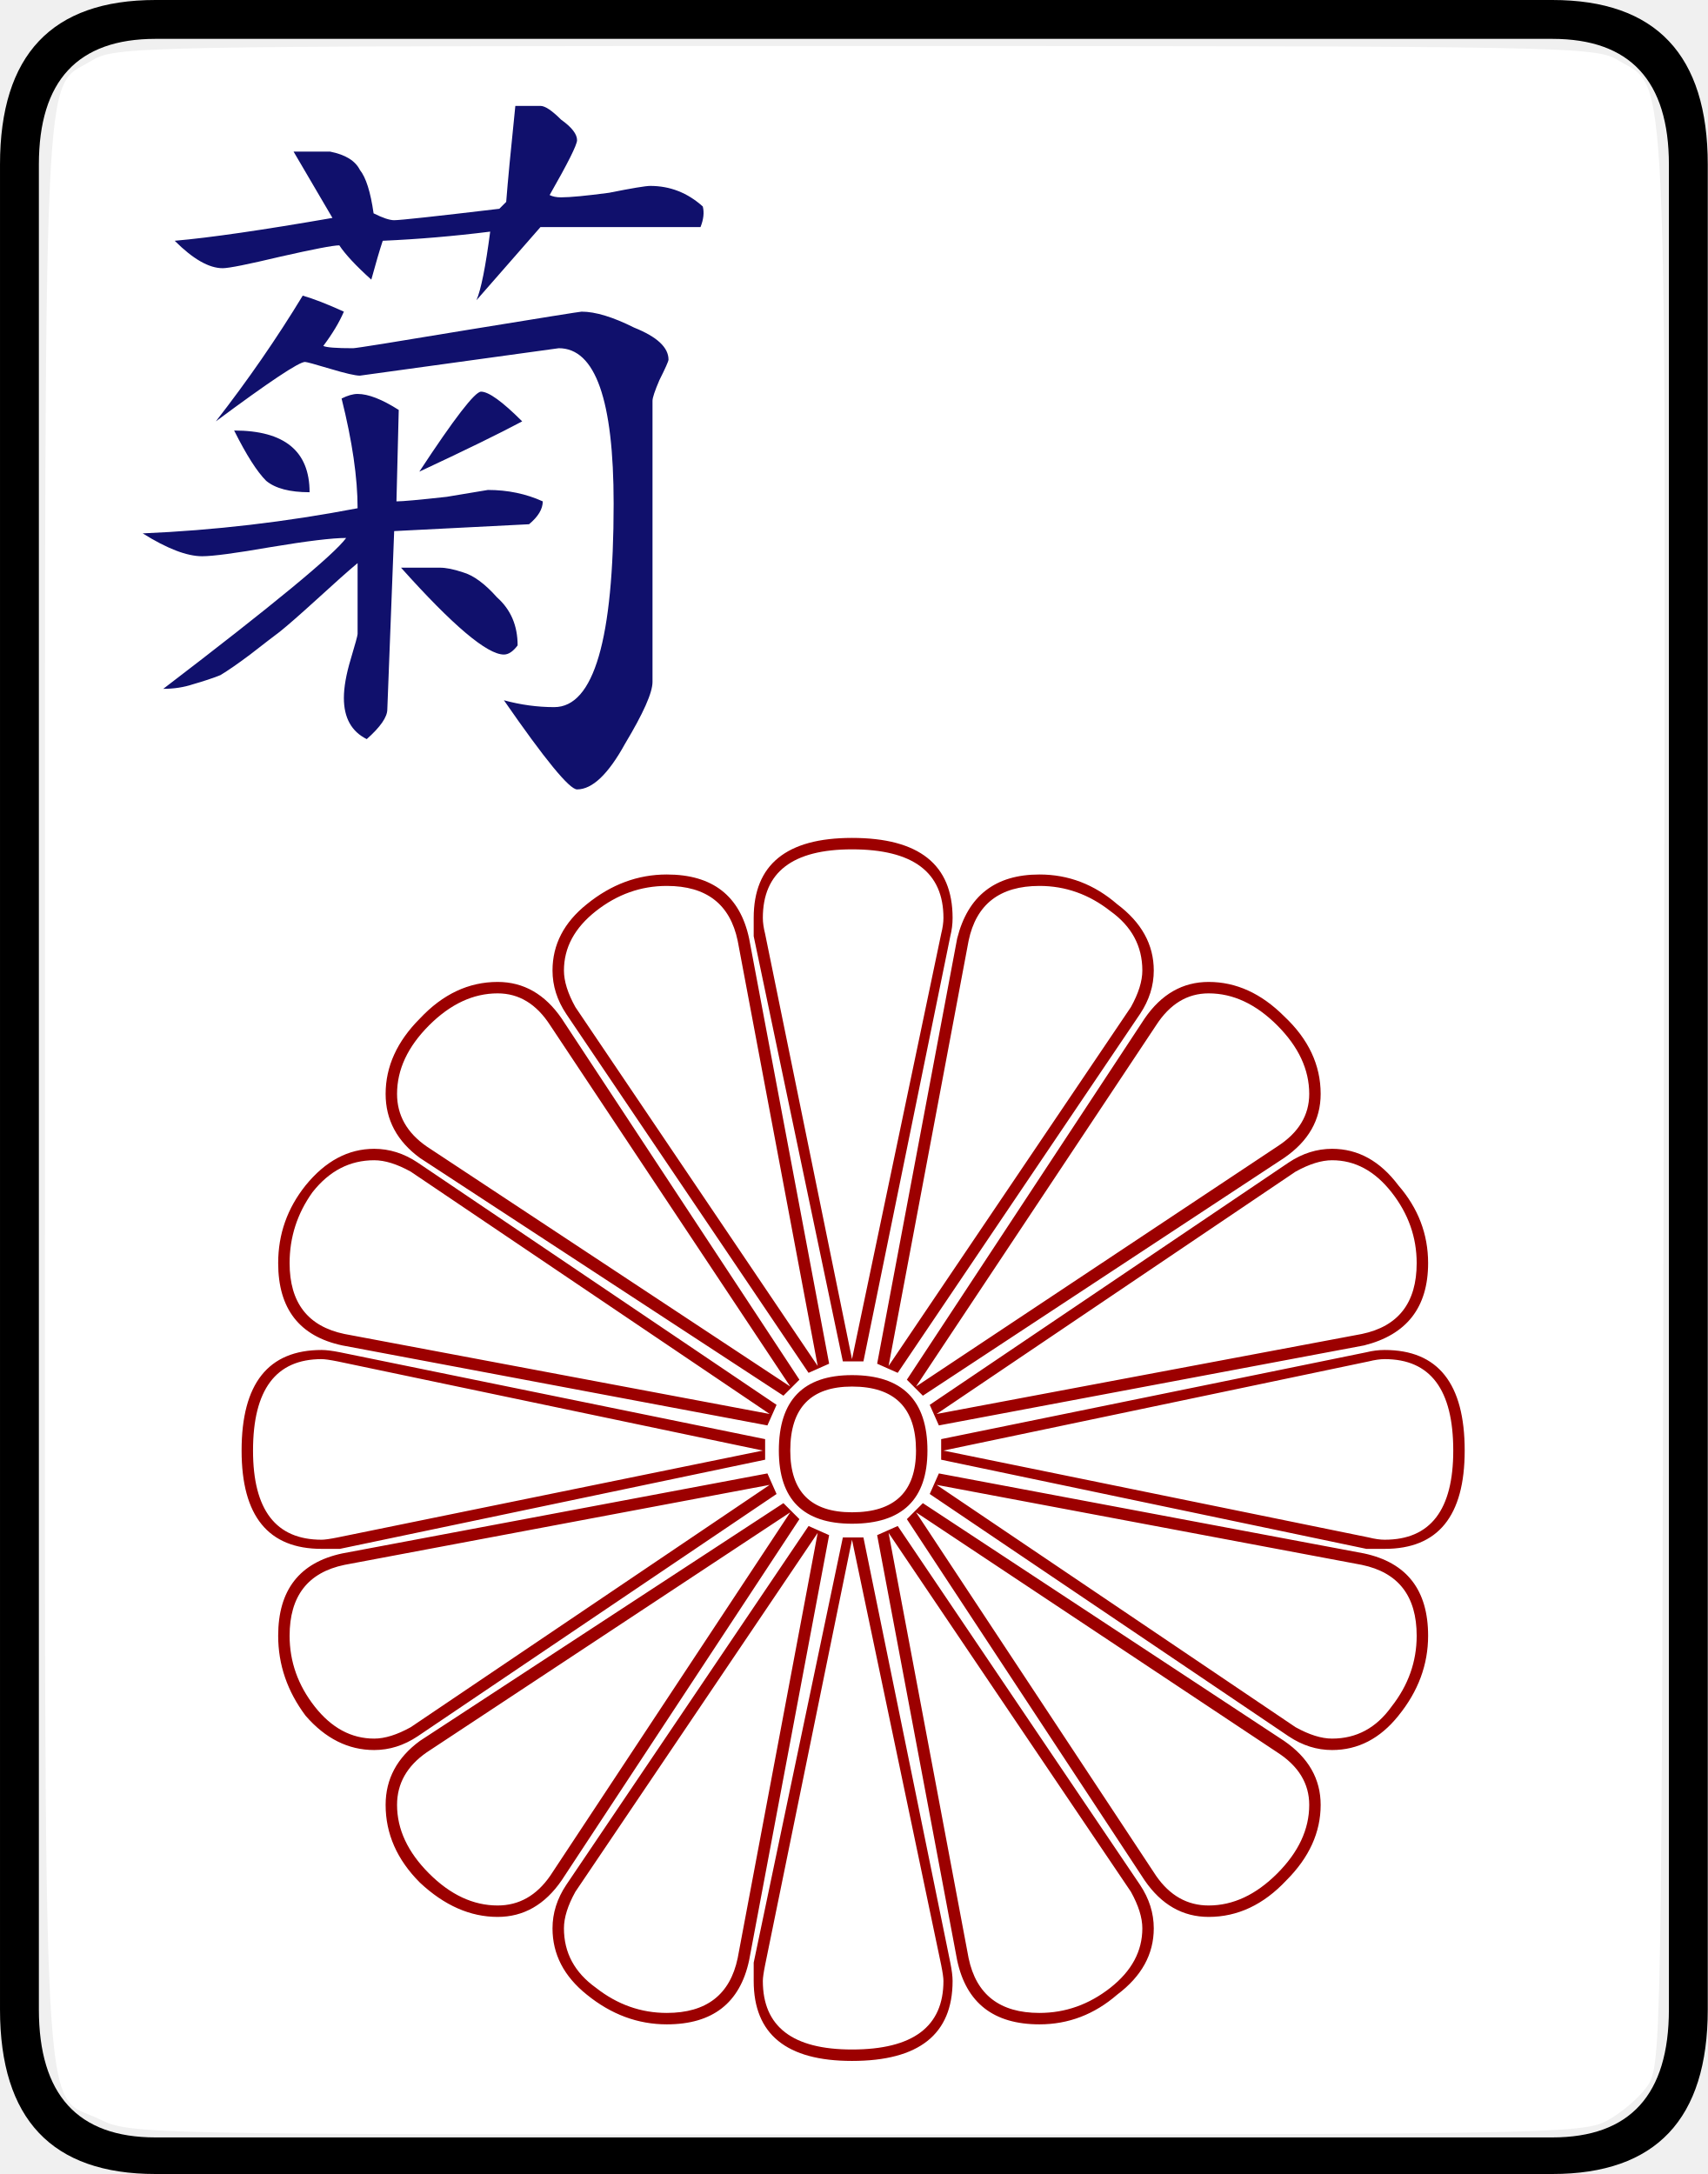
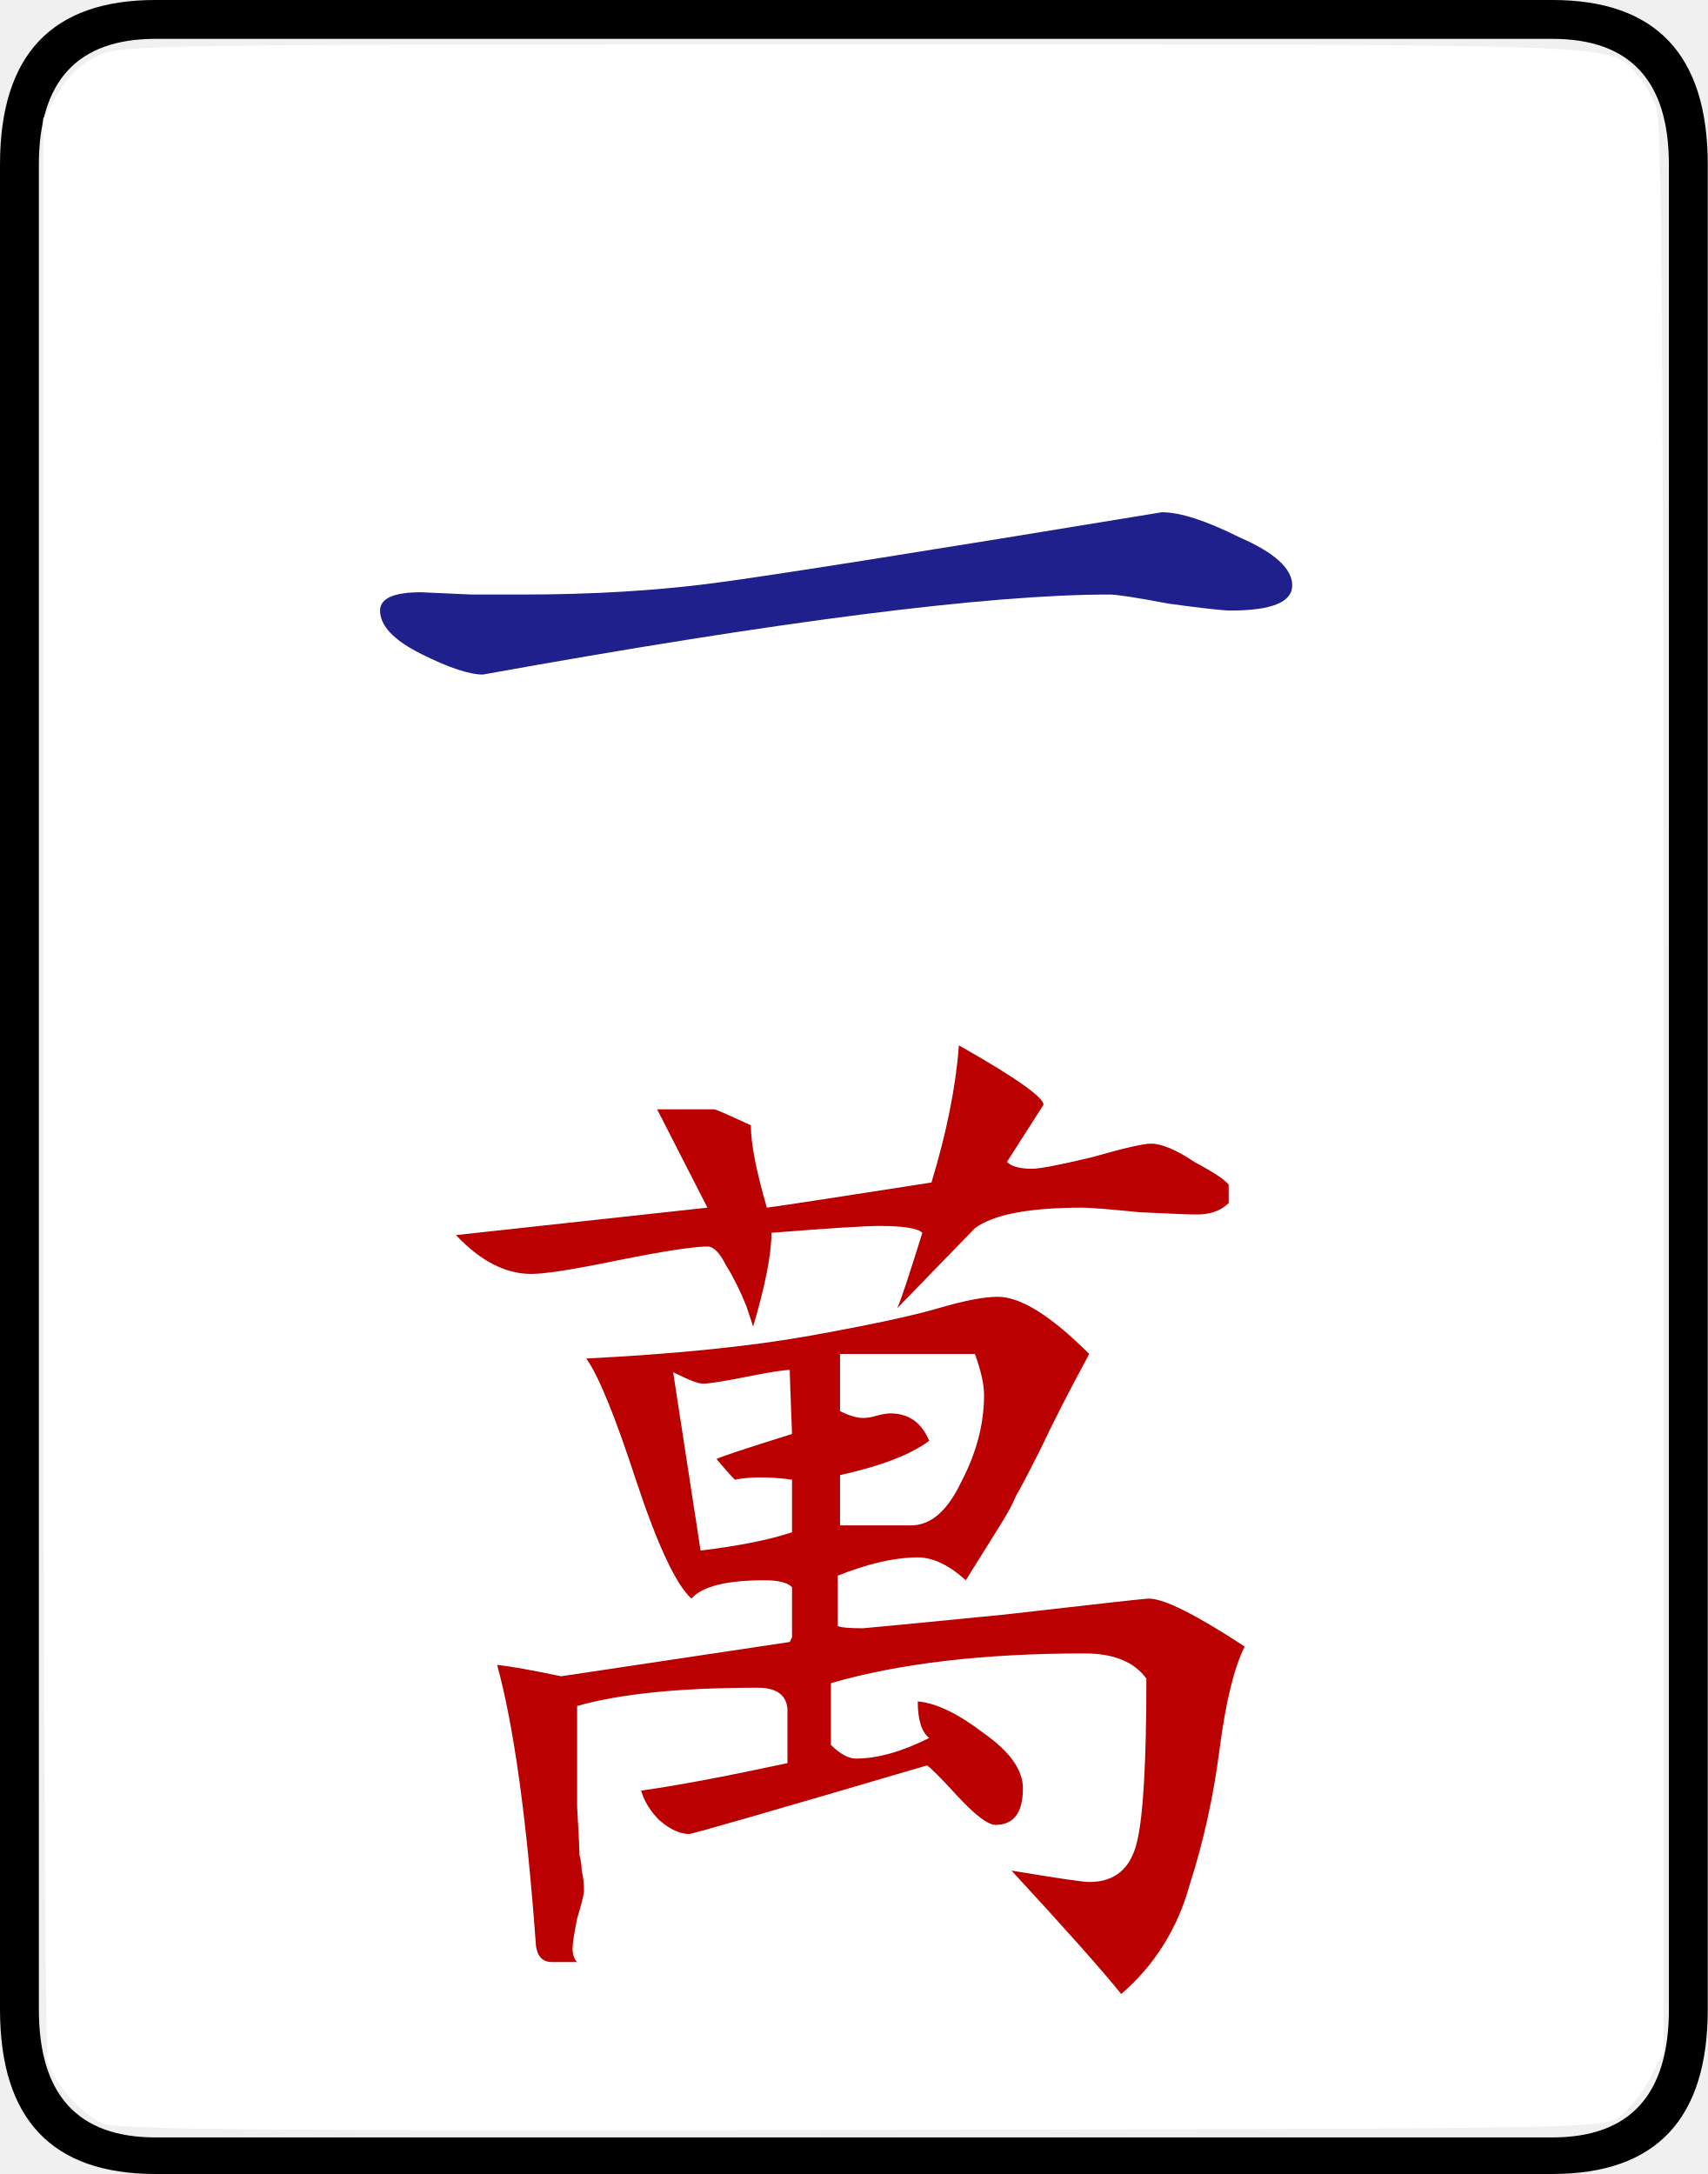
- <svg xmlns="http://www.w3.org/2000/svg" width="74.7" height="95.1" id="svg2" version="1.1">
-   <defs id="defs4" />
-   <g id="layer1" transform="translate(-415.6888,-472.4867)">
-     <path style="fill:#ffffff;fill-opacity:1;fill-rule:nonzero;stroke:none" d="m 420.072,565.203 c -2.606,-1.29 -2.415,2.28 -2.415,-45.046 0,-46.35 -0.118,-43.702 2.013,-45.001 1.06,-0.647 1.551,-0.656 33.427,-0.656 31.28,0 32.384,0.021 33.37,0.622 2.209,1.347 2.097,-1.217 1.997,45.602 -0.09,42.062 -0.092,42.164 -0.763,43.08 -0.37,0.505 -1.175,1.174 -1.788,1.486 -1.039,0.53 -3.277,0.568 -32.815,0.569 -31.13,2.5e-4 -31.724,-0.011 -33.024,-0.655 l 0,0 z" id="path4161" />
-     <g id="g4149" style="font-size:100px;font-style:normal;font-variant:normal;font-weight:normal;font-stretch:normal;fill:#10106c;fill-opacity:1;stroke:none;font-family:Droid Serif;-inkscape-font-specification:Droid Serif" transform="translate(542.5325,411.5772)">
-       <path id="path4151" d="m -102.802,69.442 c 0.133,0.067 0.3,0.1 0.5,0.1 0.4,6.7e-5 1.1,-0.067 2.1,-0.2 1,-0.2 1.6,-0.3 1.8,-0.3 0.867,6.8e-5 1.633,0.3 2.3,0.9 0.067,0.267 0.033,0.567 -0.1,0.9 l -7,0 -2.8,3.2 c 0.2,-0.467 0.4,-1.467 0.6,-3 -1.6,0.2 -3.167,0.333 -4.7,0.4 -0.133,0.4 -0.3,0.967 -0.5,1.7 -0.667,-0.6 -1.133,-1.1 -1.4,-1.5 -0.267,6.5e-5 -1.133,0.167 -2.6,0.5 -1.4,0.333 -2.233,0.5 -2.5,0.5 -0.6,6.4e-5 -1.3,-0.4 -2.1,-1.2 1.533,-0.133 3.833,-0.467 6.9,-1 l -1.7,-2.9 1.6,0 c 0.667,0.133 1.1,0.4 1.3,0.8 0.267,0.333 0.467,0.967 0.6,1.9 0.4,0.2 0.7,0.3 0.9,0.3 0.267,6.6e-5 1.8,-0.167 4.6,-0.5 l 0.3,-0.3 c 0.067,-0.867 0.2,-2.267 0.4,-4.2 l 1.1,0 c 0.2,7.1e-5 0.5,0.2 0.9,0.6 0.467,0.333 0.7,0.633 0.7,0.9 -2e-5,0.2 -0.4,1 -1.2,2.4 m -1.2,9.9 c -1,0.533 -2.5,1.267 -4.5,2.2 1.533,-2.333 2.433,-3.5 2.7,-3.5 0.333,5.9e-5 0.933,0.433 1.8,1.3 m -7.1,-2 c -0.2,6e-5 -0.633,-0.1 -1.3,-0.3 -0.667,-0.2 -1.033,-0.3 -1.1,-0.3 -0.267,6.1e-5 -1.567,0.867 -3.9,2.6 1.4,-1.8 2.667,-3.633 3.8,-5.5 0.467,0.133 1.067,0.367 1.8,0.7 -0.2,0.467 -0.5,0.967 -0.9,1.5 0.133,0.067 0.567,0.1 1.3,0.1 0.133,6.1e-5 1.8,-0.267 5,-0.8 3.267,-0.533 4.933,-0.8 5,-0.8 0.6,6.3e-5 1.367,0.233 2.3,0.7 1,0.4 1.5,0.867 1.5,1.4 -3.2e-5,0.067 -0.133,0.367 -0.4,0.9 -0.2,0.467 -0.3,0.767 -0.3,0.9 l 0,12.3 c -3.1e-5,0.467 -0.4,1.367 -1.2,2.7 -0.733,1.333 -1.433,2 -2.1,2 -0.333,4.2e-5 -1.4,-1.3 -3.2,-3.9 0.733,0.2 1.467,0.3 2.2,0.3 1.733,4.6e-5 2.6,-2.967 2.6,-8.9 -3e-5,-4.533 -0.8,-6.8 -2.4,-6.8 l -8.7,1.2 m 3.5,8.4 c 0.267,5.2e-5 0.6,0.067 1,0.2 0.467,0.133 0.967,0.5 1.5,1.1 0.6,0.533 0.9,1.233 0.9,2.1 -0.2,0.267 -0.4,0.4 -0.6,0.4 -0.733,4.8e-5 -2.233,-1.267 -4.5,-3.8 l 1.7,0 m -5.7,-3.3 c -0.867,5.5e-5 -1.5,-0.167 -1.9,-0.5 -0.4,-0.4 -0.867,-1.133 -1.4,-2.2 2.2,5.8e-5 3.3,0.9 3.3,2.7 m 3.8,0.4 c 0.267,5.5e-5 1,-0.067 2.2,-0.2 l 1.8,-0.3 c 0.867,5.5e-5 1.667,0.167 2.4,0.5 -2e-5,0.333 -0.2,0.667 -0.6,1 l -5.9,0.3 -0.3,7.8 c -2e-5,0.333 -0.3,0.767 -0.9,1.3 -0.667,-0.333 -1,-0.933 -1,-1.8 -10e-6,-0.467 0.1,-1.033 0.3,-1.7 0.2,-0.667 0.3,-1.033 0.3,-1.1 l 0,-3.1 c -0.4,0.333 -1,0.867 -1.8,1.6 -0.733,0.667 -1.267,1.133 -1.6,1.4 -0.267,0.2 -0.7,0.533 -1.3,1 -0.533,0.4 -0.967,0.7 -1.3,0.9 -0.333,0.133 -0.733,0.267 -1.2,0.4 -0.4,0.133 -0.833,0.2 -1.3,0.2 4.8,-3.667 7.467,-5.867 8,-6.6 -0.6,5.3e-5 -1.7,0.133 -3.3,0.4 -1.533,0.267 -2.533,0.4 -3,0.4 -0.667,5.2e-5 -1.533,-0.333 -2.6,-1 3.133,-0.133 6.267,-0.5 9.4,-1.1 -1e-5,-1.333 -0.233,-2.933 -0.7,-4.8 0.267,-0.133 0.5,-0.2 0.7,-0.2 0.467,5.9e-5 1.067,0.233 1.8,0.7 l -0.1,4" style="fill:#10106c;fill-opacity:1" />
-     </g>
-     <g transform="translate(391.8301,475.8207)" style="font-size:100px;font-style:normal;font-variant:normal;font-weight:normal;font-stretch:normal;fill:#000000;fill-opacity:1;stroke:none;font-family:Droid Serif;-inkscape-font-specification:Droid Serif" id="g4153">
-       <path d="m 98.559,84.566 c -7.7e-5,4.8 -2.267,7.2 -6.8,7.2 l -61.1,0 c -4.533,-1.9e-5 -6.8,-2.4 -6.8,-7.2 l 0,-80.7 c -3e-6,-4.8 2.267,-7.2 6.8,-7.2 l 61.1,0 c 4.533,7.6e-5 6.8,2.4 6.8,7.2 l 0,80.7 m -1.7,0 0,-80.7 c -7.6e-5,-3.667 -1.7,-5.5 -5.1,-5.5 l -61.1,0 c -3.4,7.43e-5 -5.1,1.833 -5.1,5.5 l 0,80.7 c -4e-6,3.733 1.7,5.6 5.1,5.6 l 61.1,0 c 3.4,-1.7e-5 5.1,-1.867 5.1,-5.6" id="path4155" />
-     </g>
-     <g id="g4157" style="font-size:100px;font-style:normal;font-variant:normal;font-weight:normal;font-stretch:normal;fill:#9c0000;fill-opacity:1;stroke:none;font-family:Droid Serif;-inkscape-font-specification:Droid Serif" transform="translate(479.2586,490.1806)">
-       <path id="path4159" d="m -10.702,25.26 c 1.2,3.4e-5 2.3,0.5 3.3,1.5 1.067,1 1.6,2.133 1.6,3.4 -6.1e-5,1.133 -0.533,2.067 -1.6,2.8 l -15.8,10.4 -0.7,-0.7 10.4,-15.8 c 0.733,-1.067 1.667,-1.6 2.8,-1.6 m -7.4,-4.7 c 1.267,3.8e-5 2.4,0.433 3.4,1.3 1.067,0.8 1.6,1.767 1.6,2.9 -5.3e-5,0.667 -0.2,1.3 -0.6,1.9 l -10.6,15.7 -0.9,-0.4 3.5,-18.6 c 0.467,-1.867 1.667,-2.8 3.6,-2.8 m 12.8,12 c 1.133,2.6e-5 2.1,0.533 2.9,1.6 0.867,1 1.3,2.133 1.3,3.4 -6.5e-5,1.933 -0.933,3.133 -2.8,3.6 l -18.6,3.5 -0.4,-0.9 15.7,-10.6 c 0.6,-0.4 1.233,-0.6 1.9,-0.6 m -16.6,-10.1 c -4.4e-5,0.267 -0.033,0.533 -0.1,0.8 l -3.8,18.6 -0.9,0 -3.9,-18.6 0,-0.8 c -3.6e-5,-2.333 1.433,-3.5 4.3,-3.5 2.933,4e-5 4.4,1.167 4.4,3.5 m 22.4,23.3 c -6.7e-5,2.867 -1.167,4.3 -3.5,4.3 l -0.8,0 -18.6,-3.9 0,-0.9 18.6,-3.8 c 0.267,-0.067 0.533,-0.1 0.8,-0.1 2.333,1.7e-5 3.5,1.467 3.5,4.4 m -39.9,-21 c -2.7e-5,-1.133 0.5,-2.1 1.5,-2.9 1.067,-0.867 2.233,-1.3 3.5,-1.3 2,3.8e-5 3.2,0.933 3.6,2.8 l 3.5,18.6 -0.9,0.4 -10.6,-15.7 c -0.4,-0.6 -0.6,-1.233 -0.6,-1.9 m 38.3,29.1 c -6.5e-5,1.267 -0.433,2.433 -1.3,3.5 -0.8,1 -1.767,1.5 -2.9,1.5 -0.667,0 -1.3,-0.2 -1.9,-0.6 l -15.7,-10.6 0.4,-0.9 18.6,3.5 c 1.867,0.4 2.8,1.6 2.8,3.6 m -21.9,-8.1 c -4.3e-5,2.133 -1.1,3.2 -3.3,3.2 -2.133,1e-5 -3.2,-1.067 -3.2,-3.2 -3.7e-5,-2.2 1.067,-3.3 3.2,-3.3 2.2,1.6e-5 3.3,1.1 3.3,3.3 m -23.7,-15.6 c -2e-5,-1.2 0.5,-2.3 1.5,-3.3 1,-1.067 2.133,-1.6 3.4,-1.6 1.133,3.4e-5 2.067,0.533 2.8,1.6 l 10.4,15.8 -0.7,0.7 -15.9,-10.4 c -1,-0.733 -1.5,-1.667 -1.5,-2.8 m 40.9,31.1 c -6.1e-5,1.2 -0.5,2.3 -1.5,3.3 -1,1.067 -2.133,1.6 -3.4,1.6 -1.133,-7e-6 -2.067,-0.533 -2.8,-1.6 l -10.4,-15.8 0.7,-0.7 15.8,10.4 c 1.067,0.733 1.6,1.667 1.6,2.8 m -7.3,5.4 c -5.3e-5,1.133 -0.533,2.1 -1.6,2.9 -1,0.867 -2.133,1.3 -3.4,1.3 -2,-1.2e-5 -3.2,-0.933 -3.6,-2.8 l -3.5,-18.6 0.9,-0.4 10.6,15.7 c 0.4,0.6 0.6,1.233 0.6,1.9 m -38.3,-29.1 c -1.5e-5,-1.267 0.4,-2.4 1.2,-3.4 0.867,-1.067 1.867,-1.6 3,-1.6 0.667,2.6e-5 1.3,0.2 1.9,0.6 l 15.7,10.6 -0.4,0.9 -18.6,-3.5 c -1.867,-0.4 -2.8,-1.6 -2.8,-3.6 m 21.3,8.6 -18.6,3.9 -0.8,0 c -2.333,9e-6 -3.5,-1.433 -3.5,-4.3 -1.3e-5,-2.933 1.167,-4.4 3.5,-4.4 0.2,1.7e-5 0.467,0.033 0.8,0.1 l 18.6,3.8 0,0.9 m 8.2,22.8 c -4.4e-5,2.333 -1.467,3.5 -4.4,3.5 -2.867,-1.4e-5 -4.3,-1.167 -4.3,-3.5 l 0,-0.8 3.9,-18.6 0.9,0 3.8,18.6 c 0.067,0.333 0.1,0.6 0.1,0.8 m -12.5,1.9 c -1.267,-1.2e-5 -2.433,-0.433 -3.5,-1.3 -1,-0.8 -1.5,-1.767 -1.5,-2.9 -2.7e-5,-0.667 0.2,-1.3 0.6,-1.9 l 10.6,-15.7 0.9,0.4 -3.5,18.6 c -0.4,1.867 -1.6,2.8 -3.6,2.8 m -12.8,-12 c -1.133,0 -2.133,-0.5 -3,-1.5 -0.8,-1.067 -1.2,-2.233 -1.2,-3.5 -1.5e-5,-2 0.933,-3.2 2.8,-3.6 l 18.6,-3.5 0.4,0.9 -15.7,10.6 c -0.6,0.4 -1.233,0.6 -1.9,0.6 m 5.4,7.3 c -1.2,-7e-6 -2.333,-0.5 -3.4,-1.5 -1,-1 -1.5,-2.133 -1.5,-3.4 -2e-5,-1.133 0.5,-2.067 1.5,-2.8 l 15.9,-10.4 0.7,0.7 -10.4,15.8 c -0.733,1.067 -1.667,1.6 -2.8,1.6 m 35.5,-36 c -6e-5,-1.067 -0.467,-2.067 -1.4,-3 -0.933,-0.933 -1.933,-1.4 -3,-1.4 -0.933,3.3e-5 -1.7,0.467 -2.3,1.4 l -10.5,15.8 15.8,-10.5 c 0.933,-0.6 1.4,-1.367 1.4,-2.3 m 4.7,7.4 c -6.5e-5,-1.133 -0.367,-2.167 -1.1,-3.1 -0.733,-0.933 -1.6,-1.4 -2.6,-1.4 -0.467,2.6e-5 -1,0.167 -1.6,0.5 l -15.7,10.6 18.6,-3.5 c 1.6,-0.333 2.4,-1.367 2.4,-3.1 m -12,-12.8 c -5.3e-5,-1.067 -0.467,-1.933 -1.4,-2.6 -0.933,-0.733 -1.967,-1.1 -3.1,-1.1 -1.733,3.8e-5 -2.767,0.8 -3.1,2.4 l -3.5,18.6 10.6,-15.7 c 0.333,-0.6 0.5,-1.133 0.5,-1.6 m -8.7,-2.3 c -4.4e-5,-2 -1.333,-3 -4,-3 -2.6,3.9e-5 -3.9,1 -3.9,3 -3.6e-5,0.2 0.033,0.433 0.1,0.7 l 3.8,18.6 3.9,-18.6 c 0.067,-0.267 0.1,-0.5 0.1,-0.7 m 22.3,23.3 c -6.6e-5,-2.667 -1,-4 -3,-4 -0.2,1.7e-5 -0.433,0.033 -0.7,0.1 l -18.6,3.9 18.6,3.8 c 0.267,0.067 0.5,0.1 0.7,0.1 2,9e-6 3,-1.3 3,-3.9 m -34.4,-24.7 c -1.133,3.8e-5 -2.167,0.367 -3.1,1.1 -0.933,0.733 -1.4,1.6 -1.4,2.6 -2.7e-5,0.467 0.167,1 0.5,1.6 l 10.6,15.7 -3.5,-18.6 c -0.333,-1.6 -1.367,-2.4 -3.1,-2.4 m 29.1,37.3 c 1.067,0 1.933,-0.467 2.6,-1.4 0.733,-0.933 1.1,-1.967 1.1,-3.1 -6.5e-5,-1.733 -0.8,-2.767 -2.4,-3.1 l -18.6,-3.5 15.7,10.6 c 0.6,0.333 1.133,0.5 1.6,0.5 m -36.5,-32.6 c -1.067,3.3e-5 -2.067,0.467 -3,1.4 -0.933,0.933 -1.4,1.933 -1.4,3 -2e-5,0.933 0.433,1.7 1.3,2.3 l 15.9,10.5 -10.5,-15.8 c -0.6,-0.933 -1.367,-1.4 -2.3,-1.4 m 18.3,20 c -4.3e-5,-1.867 -0.933,-2.8 -2.8,-2.8 -1.8,1.6e-5 -2.7,0.933 -2.7,2.8 -3.7e-5,1.8 0.9,2.7 2.7,2.7 1.867,1e-5 2.8,-0.9 2.8,-2.7 m 12.8,19.9 c 1.067,-7e-6 2.067,-0.467 3,-1.4 0.933,-0.933 1.4,-1.933 1.4,-3 -6e-5,-0.933 -0.467,-1.7 -1.4,-2.3 l -15.8,-10.5 10.5,15.9 c 0.6,0.867 1.367,1.3 2.3,1.3 m -7.4,4.7 c 1.133,-1.2e-5 2.167,-0.367 3.1,-1.1 0.933,-0.733 1.4,-1.6 1.4,-2.6 -5.3e-5,-0.467 -0.167,-1 -0.5,-1.6 l -10.6,-15.7 3.5,18.6 c 0.333,1.6 1.367,2.4 3.1,2.4 m -29.1,-37.3 c -1.067,2.6e-5 -1.967,0.467 -2.7,1.4 -0.667,0.933 -1,1.967 -1,3.1 -1.5e-5,1.733 0.8,2.767 2.4,3.1 l 18.6,3.5 -15.7,-10.6 c -0.6,-0.333 -1.133,-0.5 -1.6,-0.5 m 17,12.7 -18.6,-3.9 c -0.333,-0.067 -0.567,-0.1 -0.7,-0.1 -2,1.7e-5 -3,1.333 -3,4 -1.4e-5,2.6 1,3.9 3,3.9 0.133,9e-6 0.367,-0.033 0.7,-0.1 l 18.6,-3.8 m 7.9,23.2 c -4.4e-5,-0.133 -0.033,-0.367 -0.1,-0.7 l -3.9,-18.6 -3.8,18.6 c -0.067,0.333 -0.1,0.567 -0.1,0.7 -3.6e-5,2 1.3,3 3.9,3 2.667,-1.3e-5 4,-1 4,-3 m -16.6,-2.3 c -2.7e-5,1.067 0.467,1.933 1.4,2.6 0.933,0.733 1.967,1.1 3.1,1.1 1.733,-1.2e-5 2.767,-0.8 3.1,-2.4 l 3.5,-18.6 -10.6,15.7 c -0.333,0.6 -0.5,1.133 -0.5,1.6 m -12,-12.8 c -1.5e-5,1.133 0.367,2.167 1.1,3.1 0.733,0.933 1.6,1.4 2.6,1.4 0.467,0 1,-0.167 1.6,-0.5 l 15.7,-10.6 -18.6,3.5 c -1.6,0.333 -2.4,1.367 -2.4,3.1 m 4.7,7.4 c -2e-5,1.067 0.467,2.067 1.4,3 0.933,0.933 1.933,1.4 3,1.4 0.933,-7e-6 1.7,-0.433 2.3,-1.3 l 10.5,-15.9 -15.9,10.5 c -0.867,0.6 -1.3,1.367 -1.3,2.3" style="fill:#9c0000;fill-opacity:1" />
-     </g>
+ <svg xmlns="http://www.w3.org/2000/svg" width="74.7" height="95.1" id="svg3739" version="1.1">
+   <defs id="defs3741" />
+   <g id="layer1" transform="translate(-466.8078,-466.3634)">
+     <path id="path4717" d="m 541.508,554.263 c -8e-5,4.8 -2.267,7.2 -6.8,7.2 l -61.1,0 c -4.533,-2e-5 -6.8,-2.4 -6.8,-7.2 l 0,-80.7 c 0,-4.8 2.267,-7.2 6.8,-7.2 l 61.1,0 c 4.533,8e-5 6.8,2.4 6.8,7.2 l 0,80.7 m -1.7,0 0,-80.7 c -7e-5,-3.667 -1.7,-5.5 -5.1,-5.5 l -61.1,0 c -3.4,8e-5 -5.1,1.833 -5.1,5.5 l 0,80.7 c 0,3.733 1.7,5.6 5.1,5.6 l 61.1,0 c 3.4,-2e-5 5.1,-1.867 5.1,-5.6" style="font-size:100px;font-style:normal;font-variant:normal;font-weight:normal;font-stretch:normal;fill:#000000;fill-opacity:1;stroke:none;font-family:Droid Serif;-inkscape-font-specification:Droid Serif" />
+     <path style="fill:#ffffff;fill-opacity:1;fill-rule:nonzero;stroke:none" d="m 471.284,559.244 c -0.947,-0.414 -2.122,-1.746 -2.393,-2.712 -0.107,-0.382 -0.195,-19.658 -0.195,-42.834 l 0,-42.139 0.633,-1.105 c 0.418,-0.73 0.998,-1.282 1.708,-1.626 1.057,-0.512 1.606,-0.52 33.125,-0.52 34.511,0 33.041,-0.057 34.274,1.332 0.302,0.34 0.682,1.017 0.845,1.503 0.217,0.647 0.296,12.18 0.296,42.929 l 0,42.045 -0.585,1.145 c -0.322,0.63 -0.916,1.386 -1.32,1.681 -0.731,0.533 -0.883,0.536 -33.165,0.592 -26.564,0.046 -32.574,-0.006 -33.223,-0.291 z" id="path4739" />
+     <path style="font-size:100px;font-style:normal;font-variant:normal;font-weight:normal;font-stretch:normal;fill:#20208c;fill-opacity:1;stroke:none;font-family:Droid Serif;-inkscape-font-specification:Droid Serif" id="path4731" d="m 517.632,488.771 c 0.8,5e-5 1.933,0.367 3.4,1.1 1.533,0.667 2.3,1.367 2.3,2.1 -6e-5,0.733 -0.9,1.1 -2.7,1.1 -0.333,5e-5 -1.233,-0.1 -2.7,-0.3 -1.4,-0.267 -2.267,-0.4 -2.6,-0.4 -5.333,5e-5 -14.467,1.167 -27.4,3.5 -0.6,4e-5 -1.5,-0.3 -2.7,-0.9 -1.2,-0.6 -1.8,-1.233 -1.8,-1.9 -2e-5,-0.533 0.6,-0.8 1.8,-0.8 l 2.2,0.1 2.2,0 c 3.067,5e-5 5.867,-0.167 8.4,-0.5 2.533,-0.333 9.067,-1.367 19.6,-3.1" />
+     <path d="m 517.152,516.391 c 0.467,2e-5 1.1,0.267 1.9,0.8 0.867,0.467 1.367,0.8 1.5,1 l 0,0.8 c -0.333,0.333 -0.8,0.5 -1.4,0.5 -0.333,2e-5 -1.167,-0.033 -2.5,-0.1 -1.333,-0.133 -2.167,-0.2 -2.5,-0.2 -2.333,2e-5 -3.9,0.3 -4.7,0.9 l -3.4,3.5 c 0.133,-0.267 0.5,-1.367 1.1,-3.3 -0.2,-0.2 -0.833,-0.3 -1.9,-0.3 -0.6,2e-5 -2.167,0.1 -4.7,0.3 -3e-5,0.933 -0.267,2.3 -0.8,4.1 l -0.3,-0.9 c -0.267,-0.667 -0.567,-1.267 -0.9,-1.8 -0.267,-0.533 -0.533,-0.8 -0.8,-0.8 -0.6,2e-5 -1.9,0.2 -3.9,0.6 -1.933,0.4 -3.2,0.6 -3.8,0.6 -1.133,2e-5 -2.233,-0.567 -3.3,-1.7 l 11,-1.2 -2.2,-4.3 2.5,0 c 0.067,3e-5 0.6,0.233 1.6,0.7 -3e-5,0.8 0.233,2 0.7,3.6 0.533,-0.067 2.933,-0.433 7.2,-1.1 0.667,-2.2 1.067,-4.2 1.2,-6 2.467,1.4 3.7,2.267 3.7,2.6 l -1.6,2.5 c 0.2,0.2 0.567,0.3 1.1,0.3 0.333,2e-5 1.2,-0.167 2.6,-0.5 1.4,-0.4 2.267,-0.6 2.6,-0.6 m -24.7,9.4 c 3.933,-0.2 7.2,-0.533 9.8,-1 2.6,-0.467 4.467,-0.867 5.6,-1.2 1.133,-0.333 2,-0.5 2.6,-0.5 1,2e-5 2.333,0.833 4,2.5 -0.867,1.6 -1.567,2.967 -2.1,4.1 -0.533,1.067 -0.9,1.767 -1.1,2.1 -0.133,0.333 -0.367,0.767 -0.7,1.3 -0.333,0.533 -0.833,1.333 -1.5,2.4 -0.733,-0.667 -1.433,-1 -2.1,-1 -1,1e-5 -2.167,0.267 -3.5,0.8 l 0,2.2 c 0.133,0.067 0.5,0.1 1.1,0.1 0.067,0 2.133,-0.2 6.2,-0.6 4.067,-0.467 6.167,-0.7 6.3,-0.7 0.667,0 2.067,0.7 4.2,2.1 -0.467,0.933 -0.833,2.433 -1.1,4.5 -0.267,2.067 -0.7,4.033 -1.3,5.9 -0.533,1.933 -1.533,3.533 -3,4.8 -0.8,-1 -2.4,-2.8 -4.8,-5.4 2,0.333 3.133,0.5 3.4,0.5 1.133,-10e-6 1.833,-0.6 2.1,-1.8 0.267,-1.133 0.4,-3.5 0.4,-7.1 -0.533,-0.733 -1.433,-1.1 -2.7,-1.1 -4.4,0 -8.1,0.433 -11.1,1.3 l 0,2.7 c 0.4,0.4 0.767,0.6 1.1,0.6 0.933,0 2,-0.3 3.2,-0.9 -0.333,-0.267 -0.5,-0.8 -0.5,-1.6 0.8,0.067 1.767,0.533 2.9,1.4 1.133,0.8 1.7,1.6 1.7,2.4 -4e-5,1.067 -0.4,1.6 -1.2,1.6 -0.333,-10e-6 -0.9,-0.433 -1.7,-1.3 -0.733,-0.8 -1.167,-1.233 -1.3,-1.3 -6.8,2 -10.267,3 -10.4,3 -0.4,-10e-6 -0.833,-0.2 -1.3,-0.6 -0.4,-0.4 -0.667,-0.833 -0.8,-1.3 1.467,-0.2 3.6,-0.6 6.4,-1.2 l 0,-2.4 c -0.067,-0.6 -0.5,-0.9 -1.3,-0.9 -3.4,0 -6.033,0.267 -7.9,0.8 -2e-5,1.867 -2e-5,3.333 0,4.4 0.067,1.133 0.1,1.833 0.1,2.1 0.067,0.267 0.1,0.5 0.1,0.7 0.067,0.267 0.1,0.567 0.1,0.9 -2e-5,0.133 -0.1,0.533 -0.3,1.2 -0.133,0.667 -0.2,1.1 -0.2,1.3 -2e-5,0.267 0.067,0.467 0.2,0.6 l -1.1,0 c -0.4,-10e-6 -0.633,-0.233 -0.7,-0.7 -0.4,-5.533 -0.967,-9.633 -1.7,-12.3 0.6,0.067 1.533,0.233 2.8,0.5 l 10,-1.5 0.1,-0.2 0,-2.2 c -0.2,-0.2 -0.6,-0.3 -1.2,-0.3 -1.667,0 -2.733,0.267 -3.2,0.8 -0.667,-0.6 -1.467,-2.3 -2.4,-5.1 -0.933,-2.867 -1.667,-4.667 -2.2,-5.4 m 14.2,7.3 c 0.867,10e-6 1.6,-0.633 2.2,-1.9 0.667,-1.267 1,-2.533 1,-3.8 -4e-5,-0.467 -0.133,-1.067 -0.4,-1.8 l -5.9,0 0,2.5 c 0.4,0.2 0.733,0.3 1,0.3 0.2,10e-6 0.4,-0.033 0.6,-0.1 0.267,-0.067 0.467,-0.1 0.6,-0.1 0.8,10e-6 1.367,0.4 1.7,1.2 -0.8,0.6 -2.1,1.1 -3.9,1.5 l 0,2.2 3.1,0 m -5.3,-6.8 c -0.267,10e-6 -0.9,0.1 -1.9,0.3 -1,0.2 -1.633,0.3 -1.9,0.3 -0.2,10e-6 -0.633,-0.167 -1.3,-0.5 l 1.2,7.8 c 1.667,-0.2 3,-0.467 4,-0.8 l 0,-2.3 c -0.467,-0.067 -0.933,-0.1 -1.4,-0.1 -0.4,1e-5 -0.767,0.033 -1.1,0.1 -0.2,-0.2 -0.467,-0.5 -0.8,-0.9 0.067,-0.067 1.167,-0.433 3.3,-1.1 -0.067,-1.733 -0.1,-2.667 -0.1,-2.8" id="path4733" style="font-size:100px;font-style:normal;font-variant:normal;font-weight:normal;font-stretch:normal;fill:#ba0000;fill-opacity:1;stroke:none;font-family:Droid Serif;-inkscape-font-specification:Droid Serif" />
  </g>
</svg>
